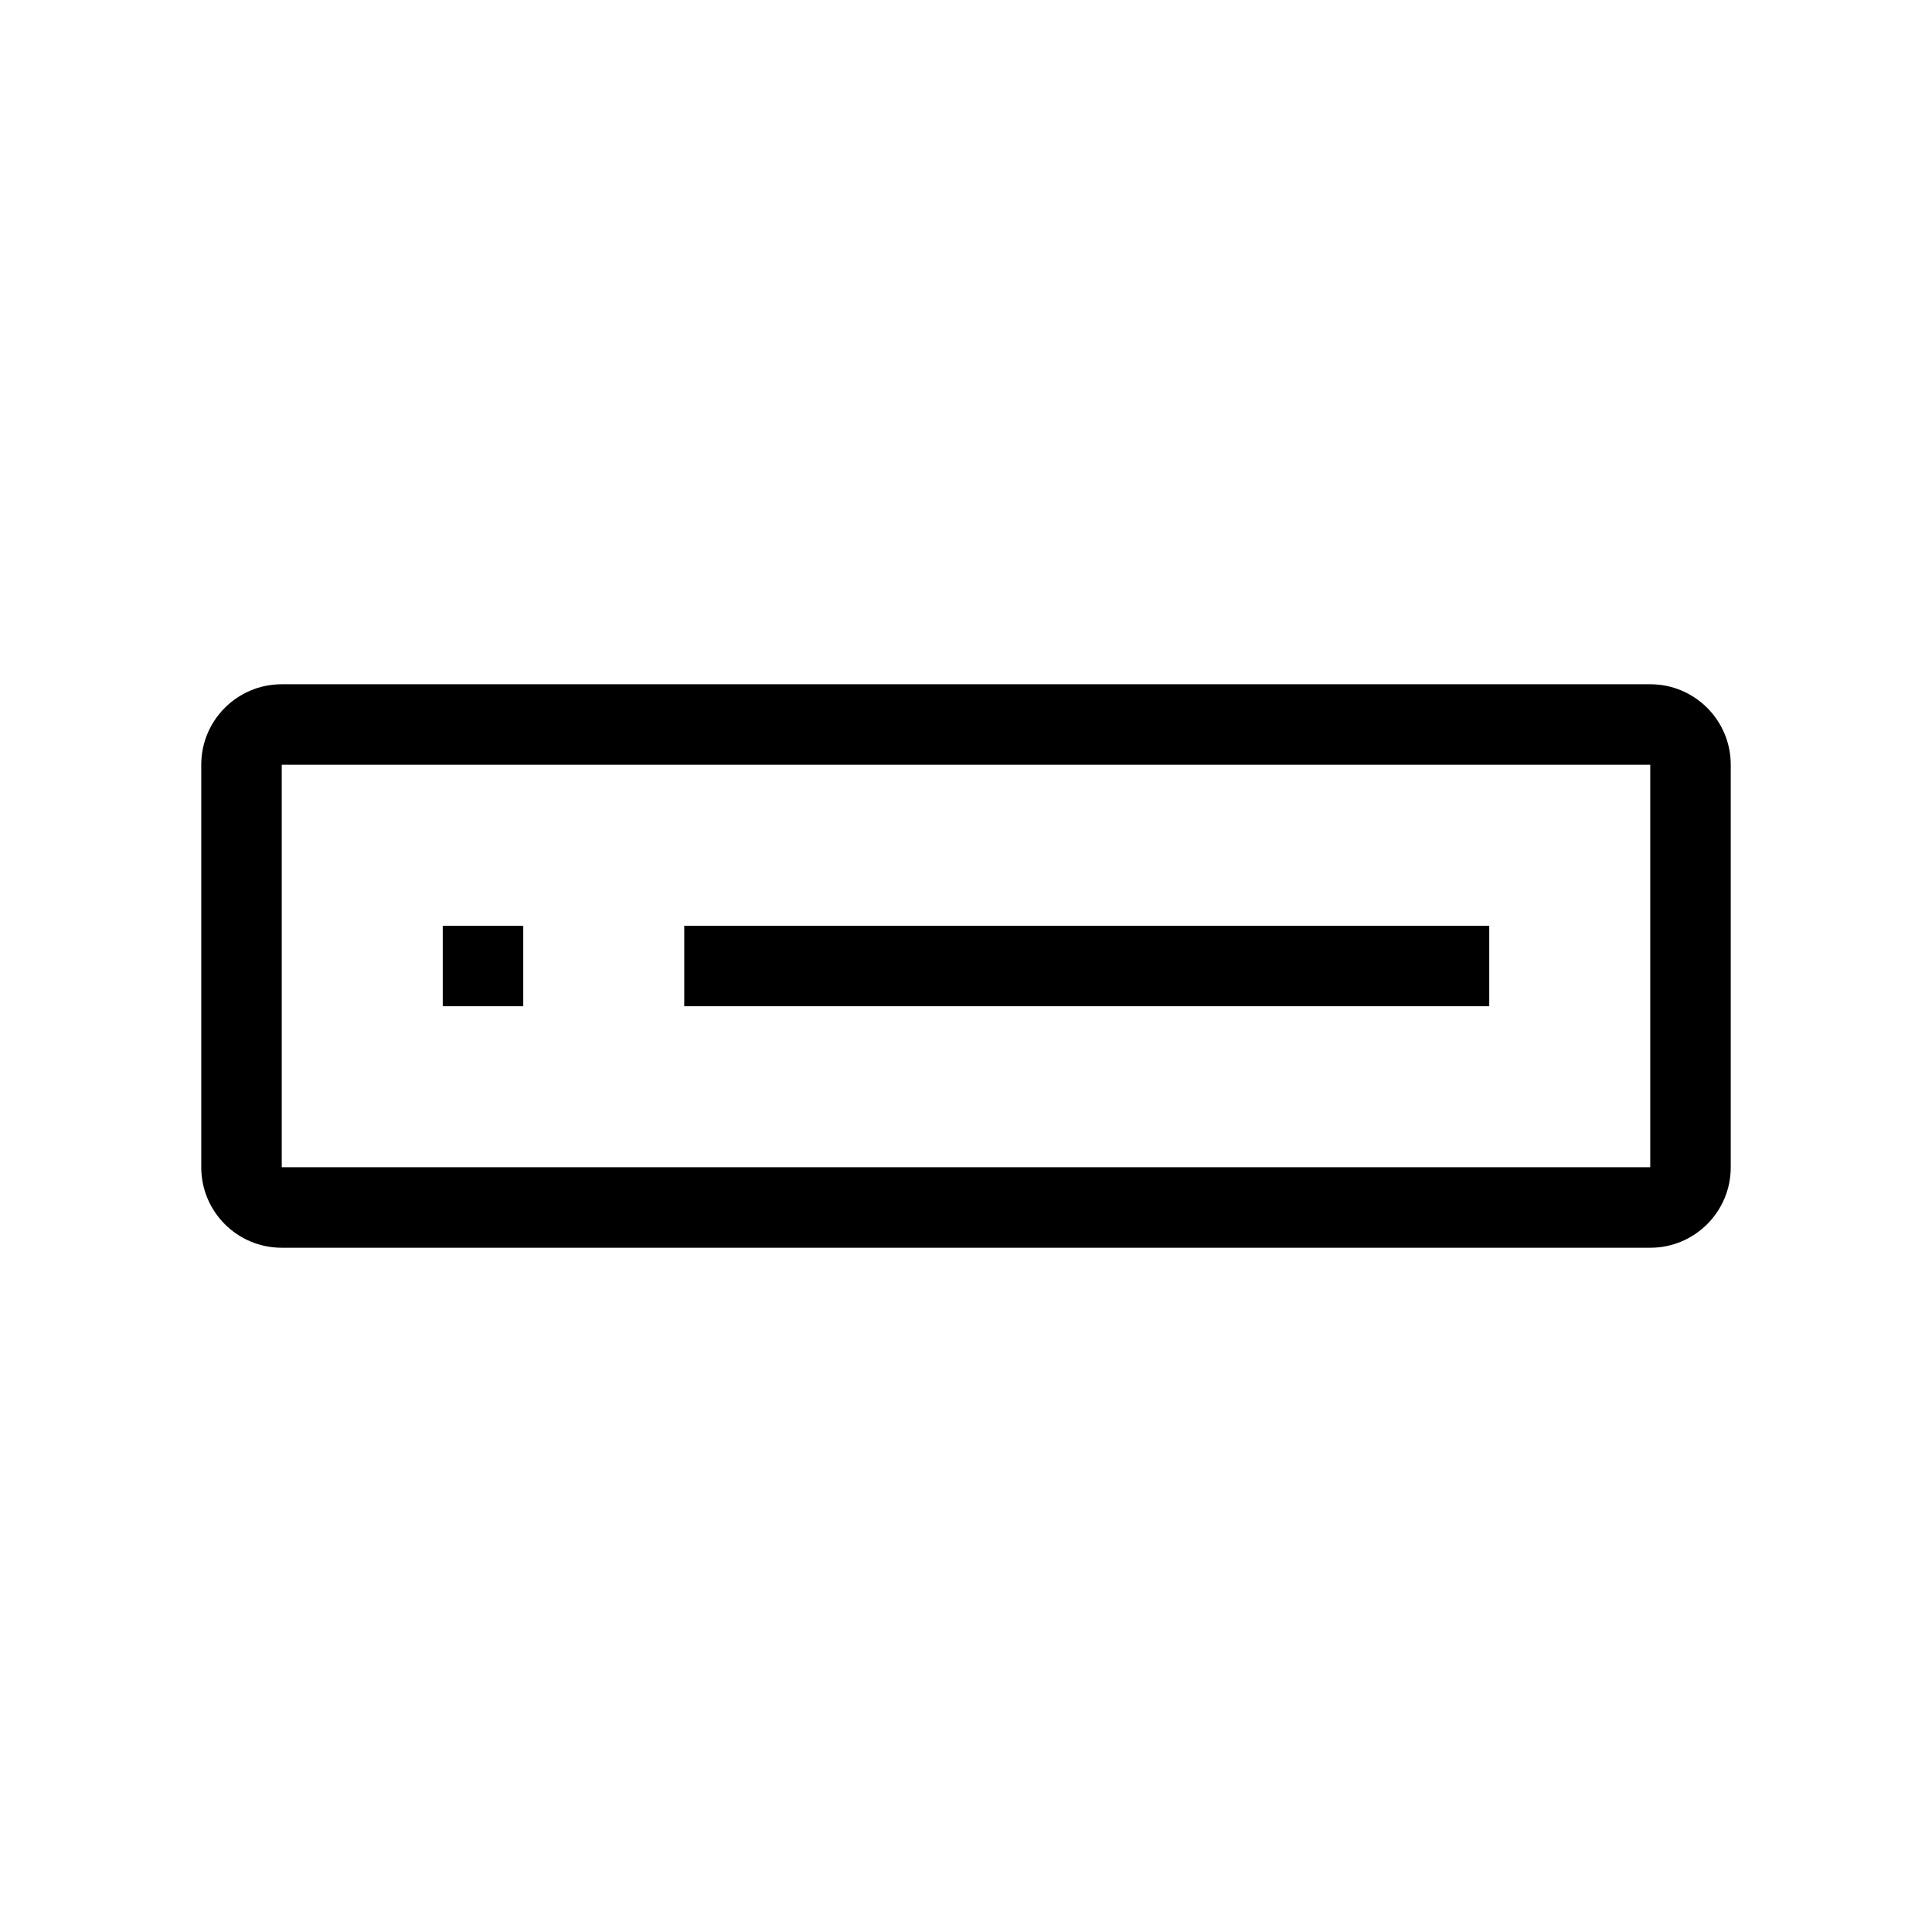
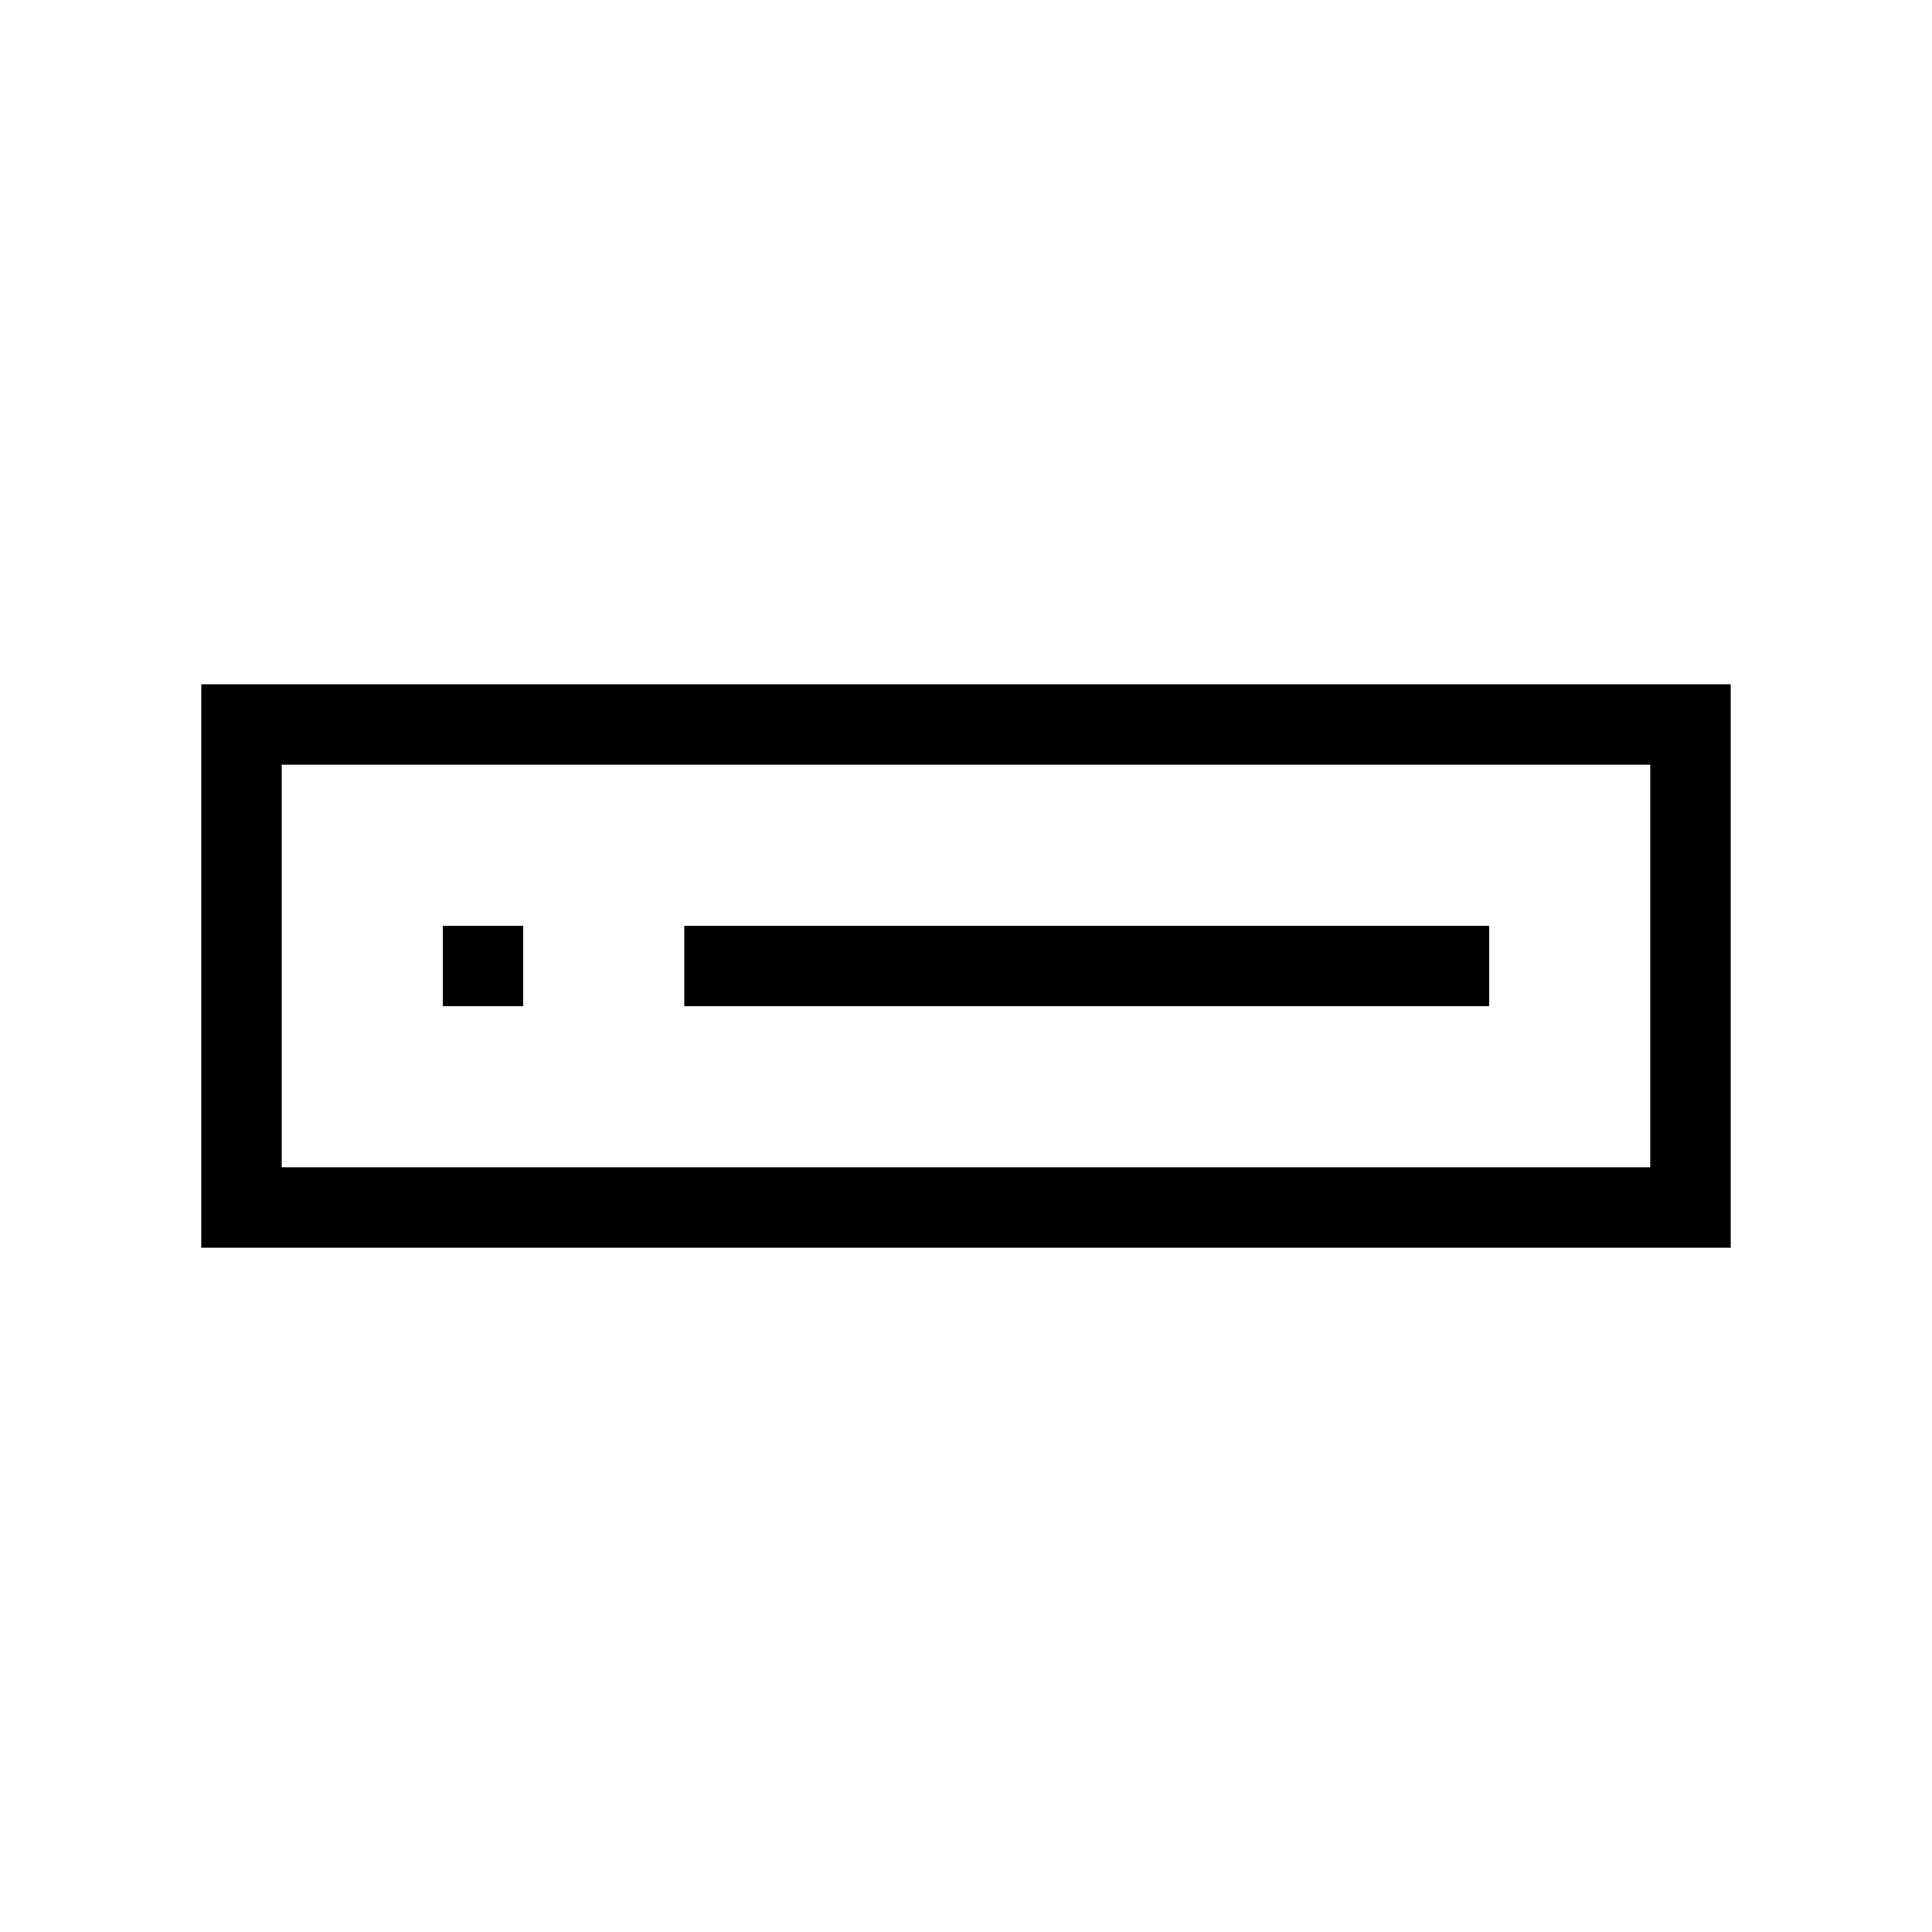
- <svg xmlns="http://www.w3.org/2000/svg" width="48" height="48" viewBox="0 0 48 48">
-   <path fill-rule="evenodd" clip-rule="evenodd" d="M41 19H7L7 29H41V19ZM7 17C5.895 17 5 17.895 5 19V29C5 30.105 5.895 31 7 31H41C42.105 31 43 30.105 43 29V19C43 17.895 42.105 17 41 17H7ZM17 23H37V25H17V23ZM13 23H11V25H13V23Z" />
+ <svg xmlns="http://www.w3.org/2000/svg" version="1.1" id="Layer_1" x="0px" y="0px" viewBox="0 0 48 48" style="enable-background:new 0 0 48 48;" xml:space="preserve">
+   <style type="text/css">
+ 	.st0{fill-rule:evenodd;clip-rule:evenodd;}
+ </style>
+   <path class="st0" d="M41,19H7v10h34V19z M43,17H5v14h38V17z M17,23h20v2H17V23z M13,23h-2v2h2V23z" />
</svg>
